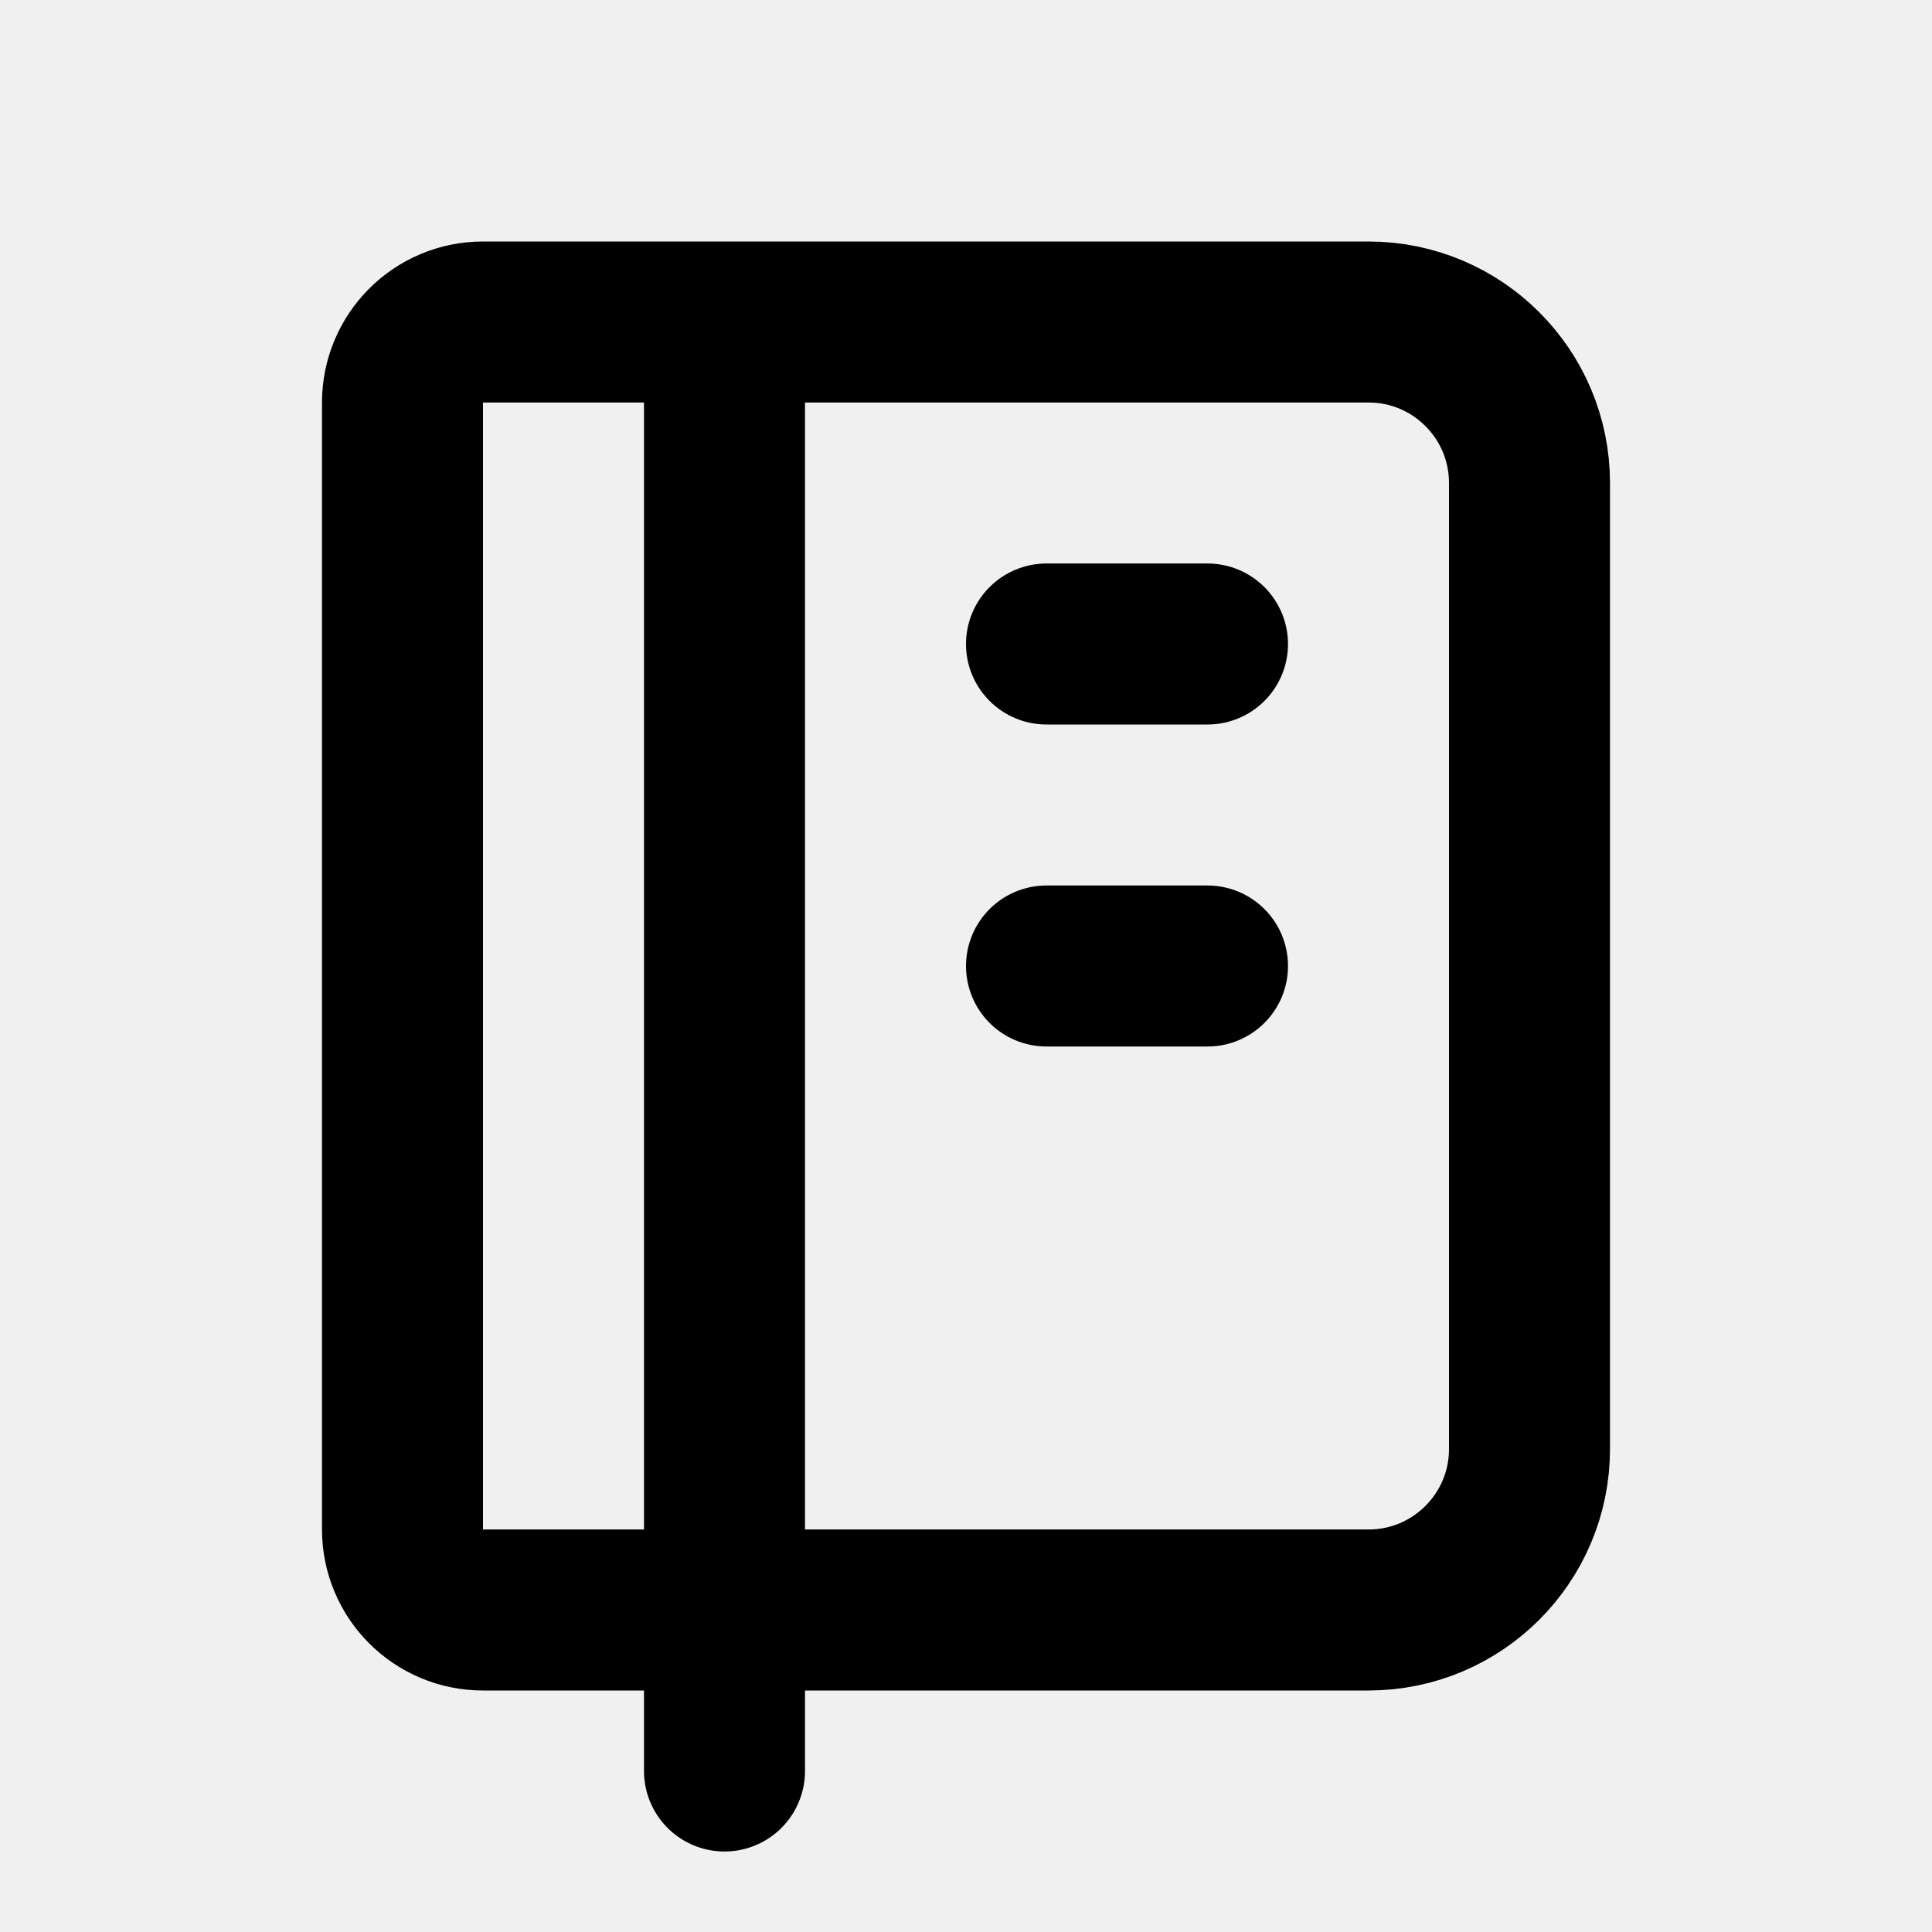
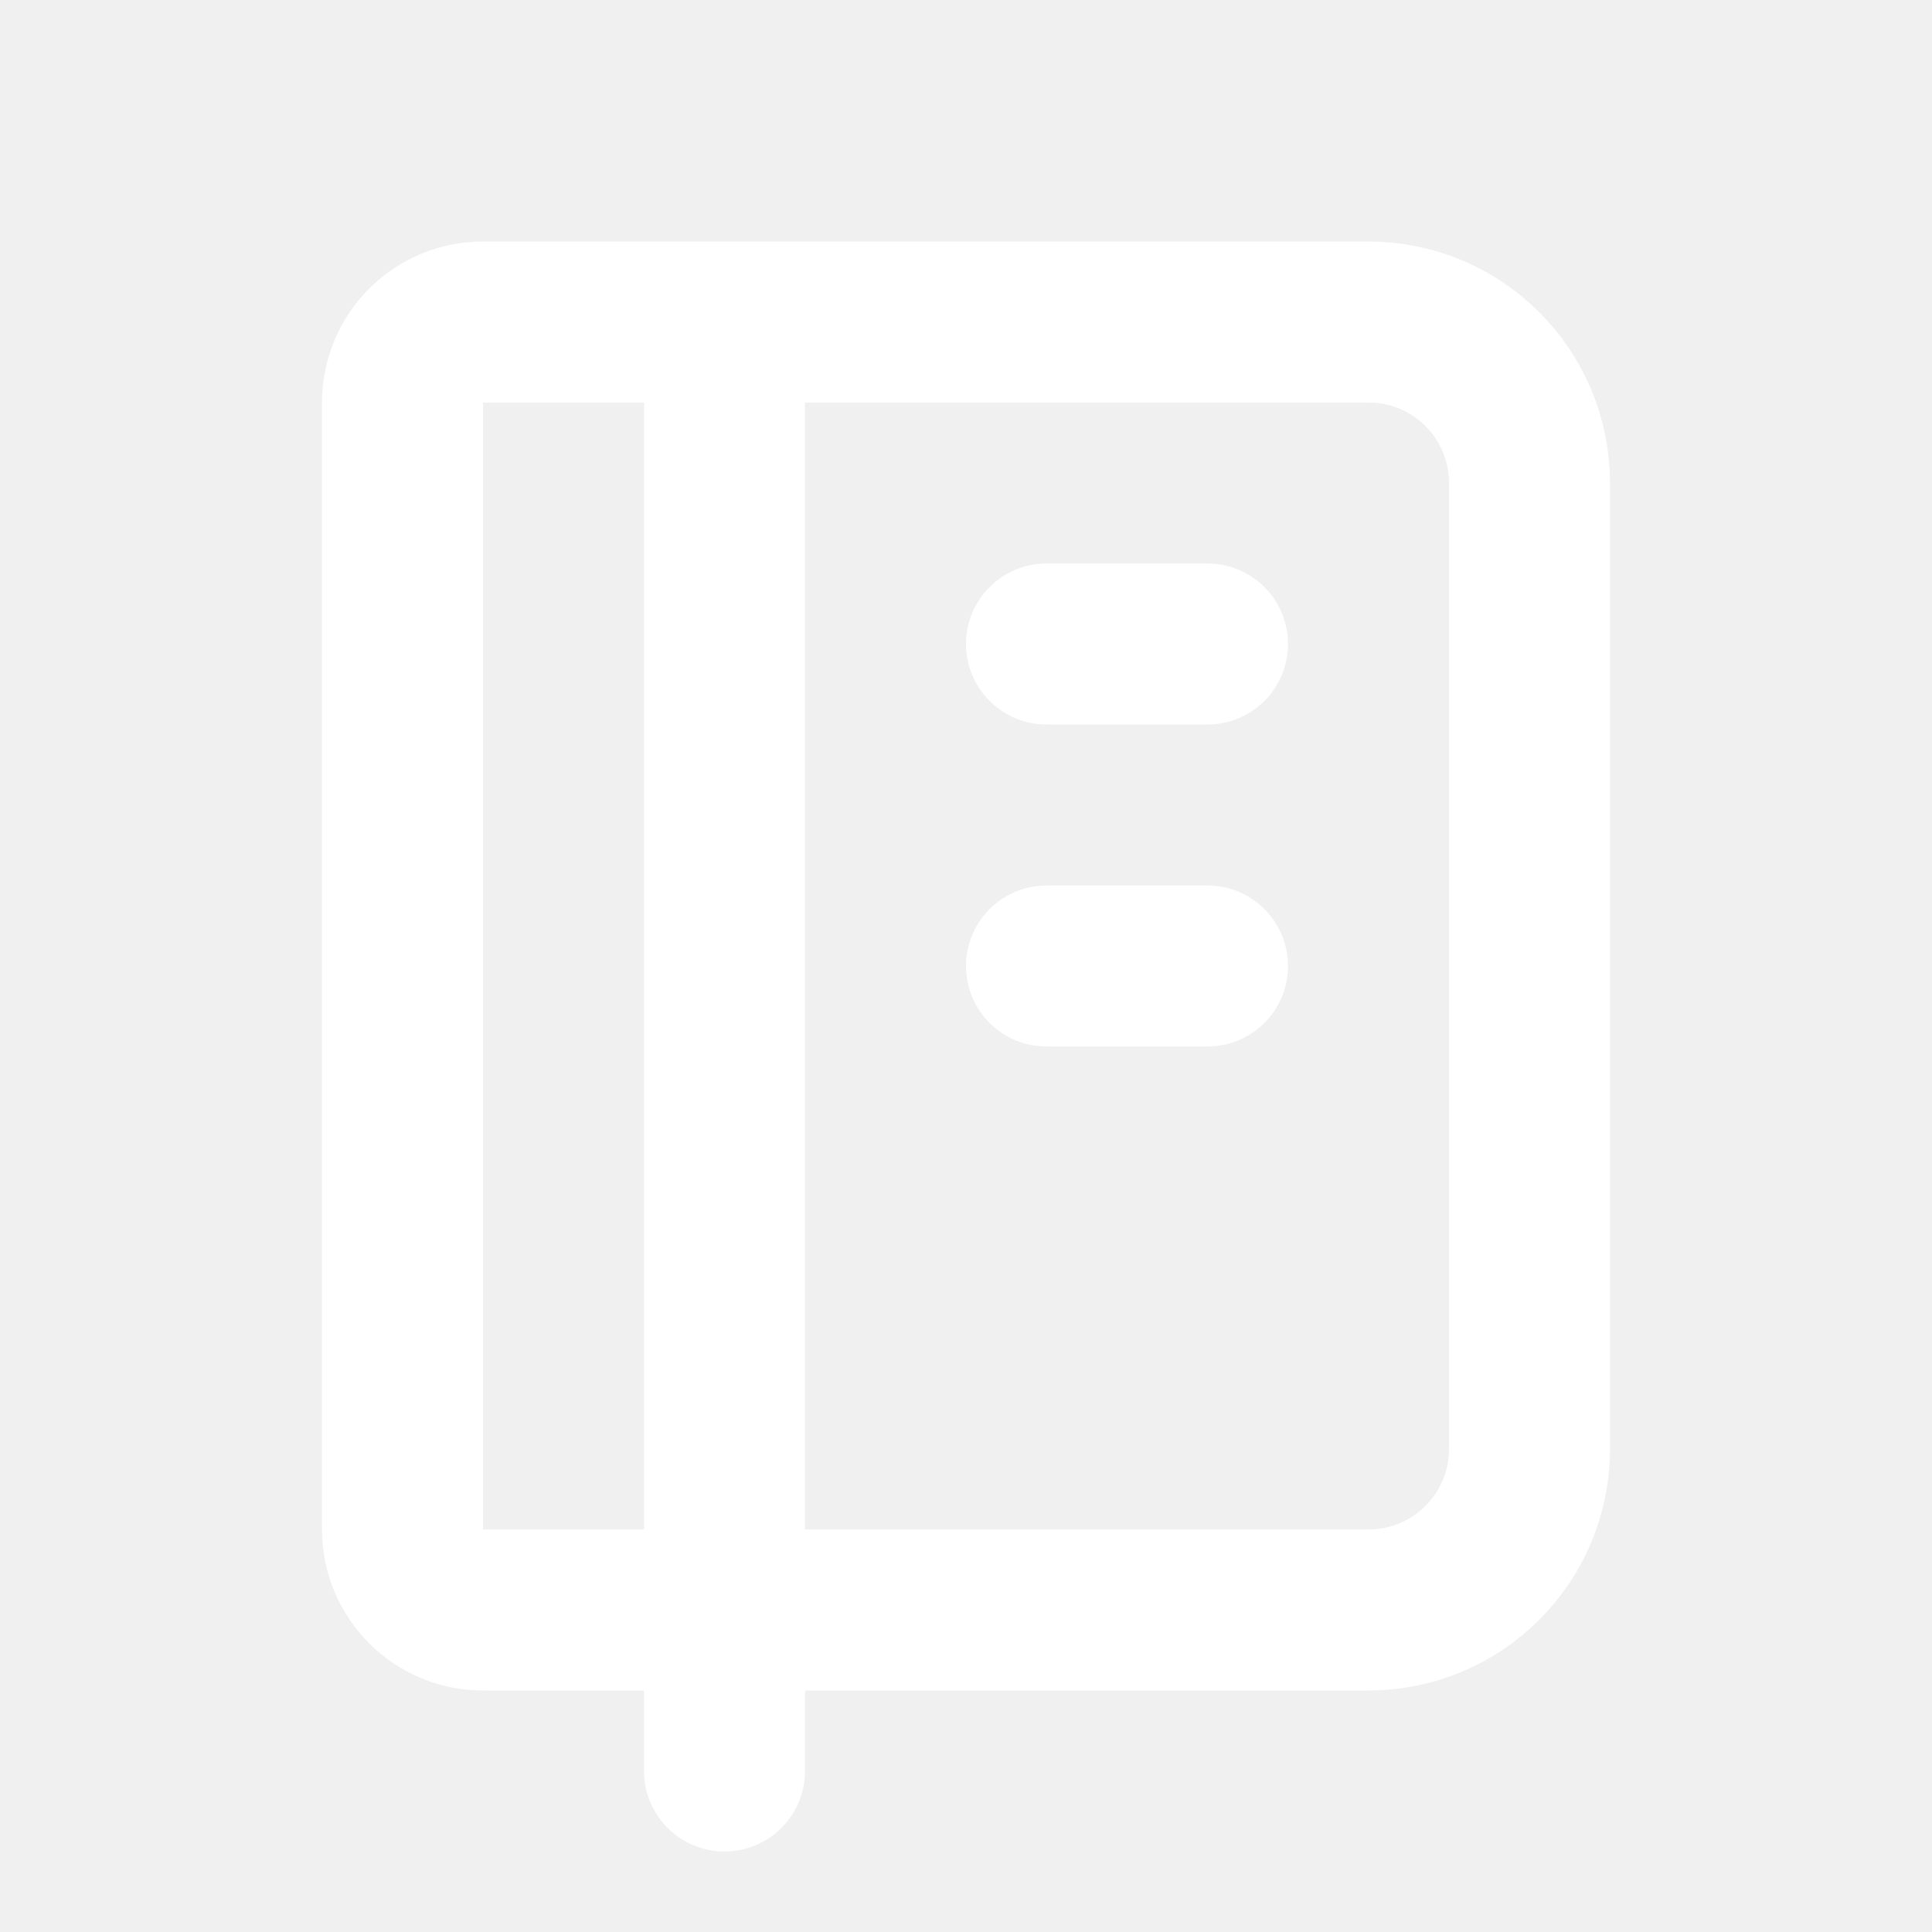
- <svg xmlns="http://www.w3.org/2000/svg" width="24" height="24" viewBox="0 0 24 24" fill="none" stroke="currentColor" stroke-width="2" stroke-linecap="round" stroke-linejoin="round" class="icon icon-tabler icons-tabler-outline icon-tabler-notebook">
+ <svg xmlns="http://www.w3.org/2000/svg" width="24" height="24" viewBox="0 0 24 24" fill="none" stroke="white" stroke-width="2" stroke-linecap="round" stroke-linejoin="round" class="icon icon-tabler icons-tabler-outline icon-tabler-notebook">
  <path stroke="none" d="M0 0h24v24H0z" fill="none" />
  <path d="M6 4h11a2 2 0 0 1 2 2v12a2 2 0 0 1 -2 2h-11a1 1 0 0 1 -1 -1v-14a1 1 0 0 1 1 -1m3 0v18" />
  <path d="M13 8l2 0" />
  <path d="M13 12l2 0" />
</svg>
